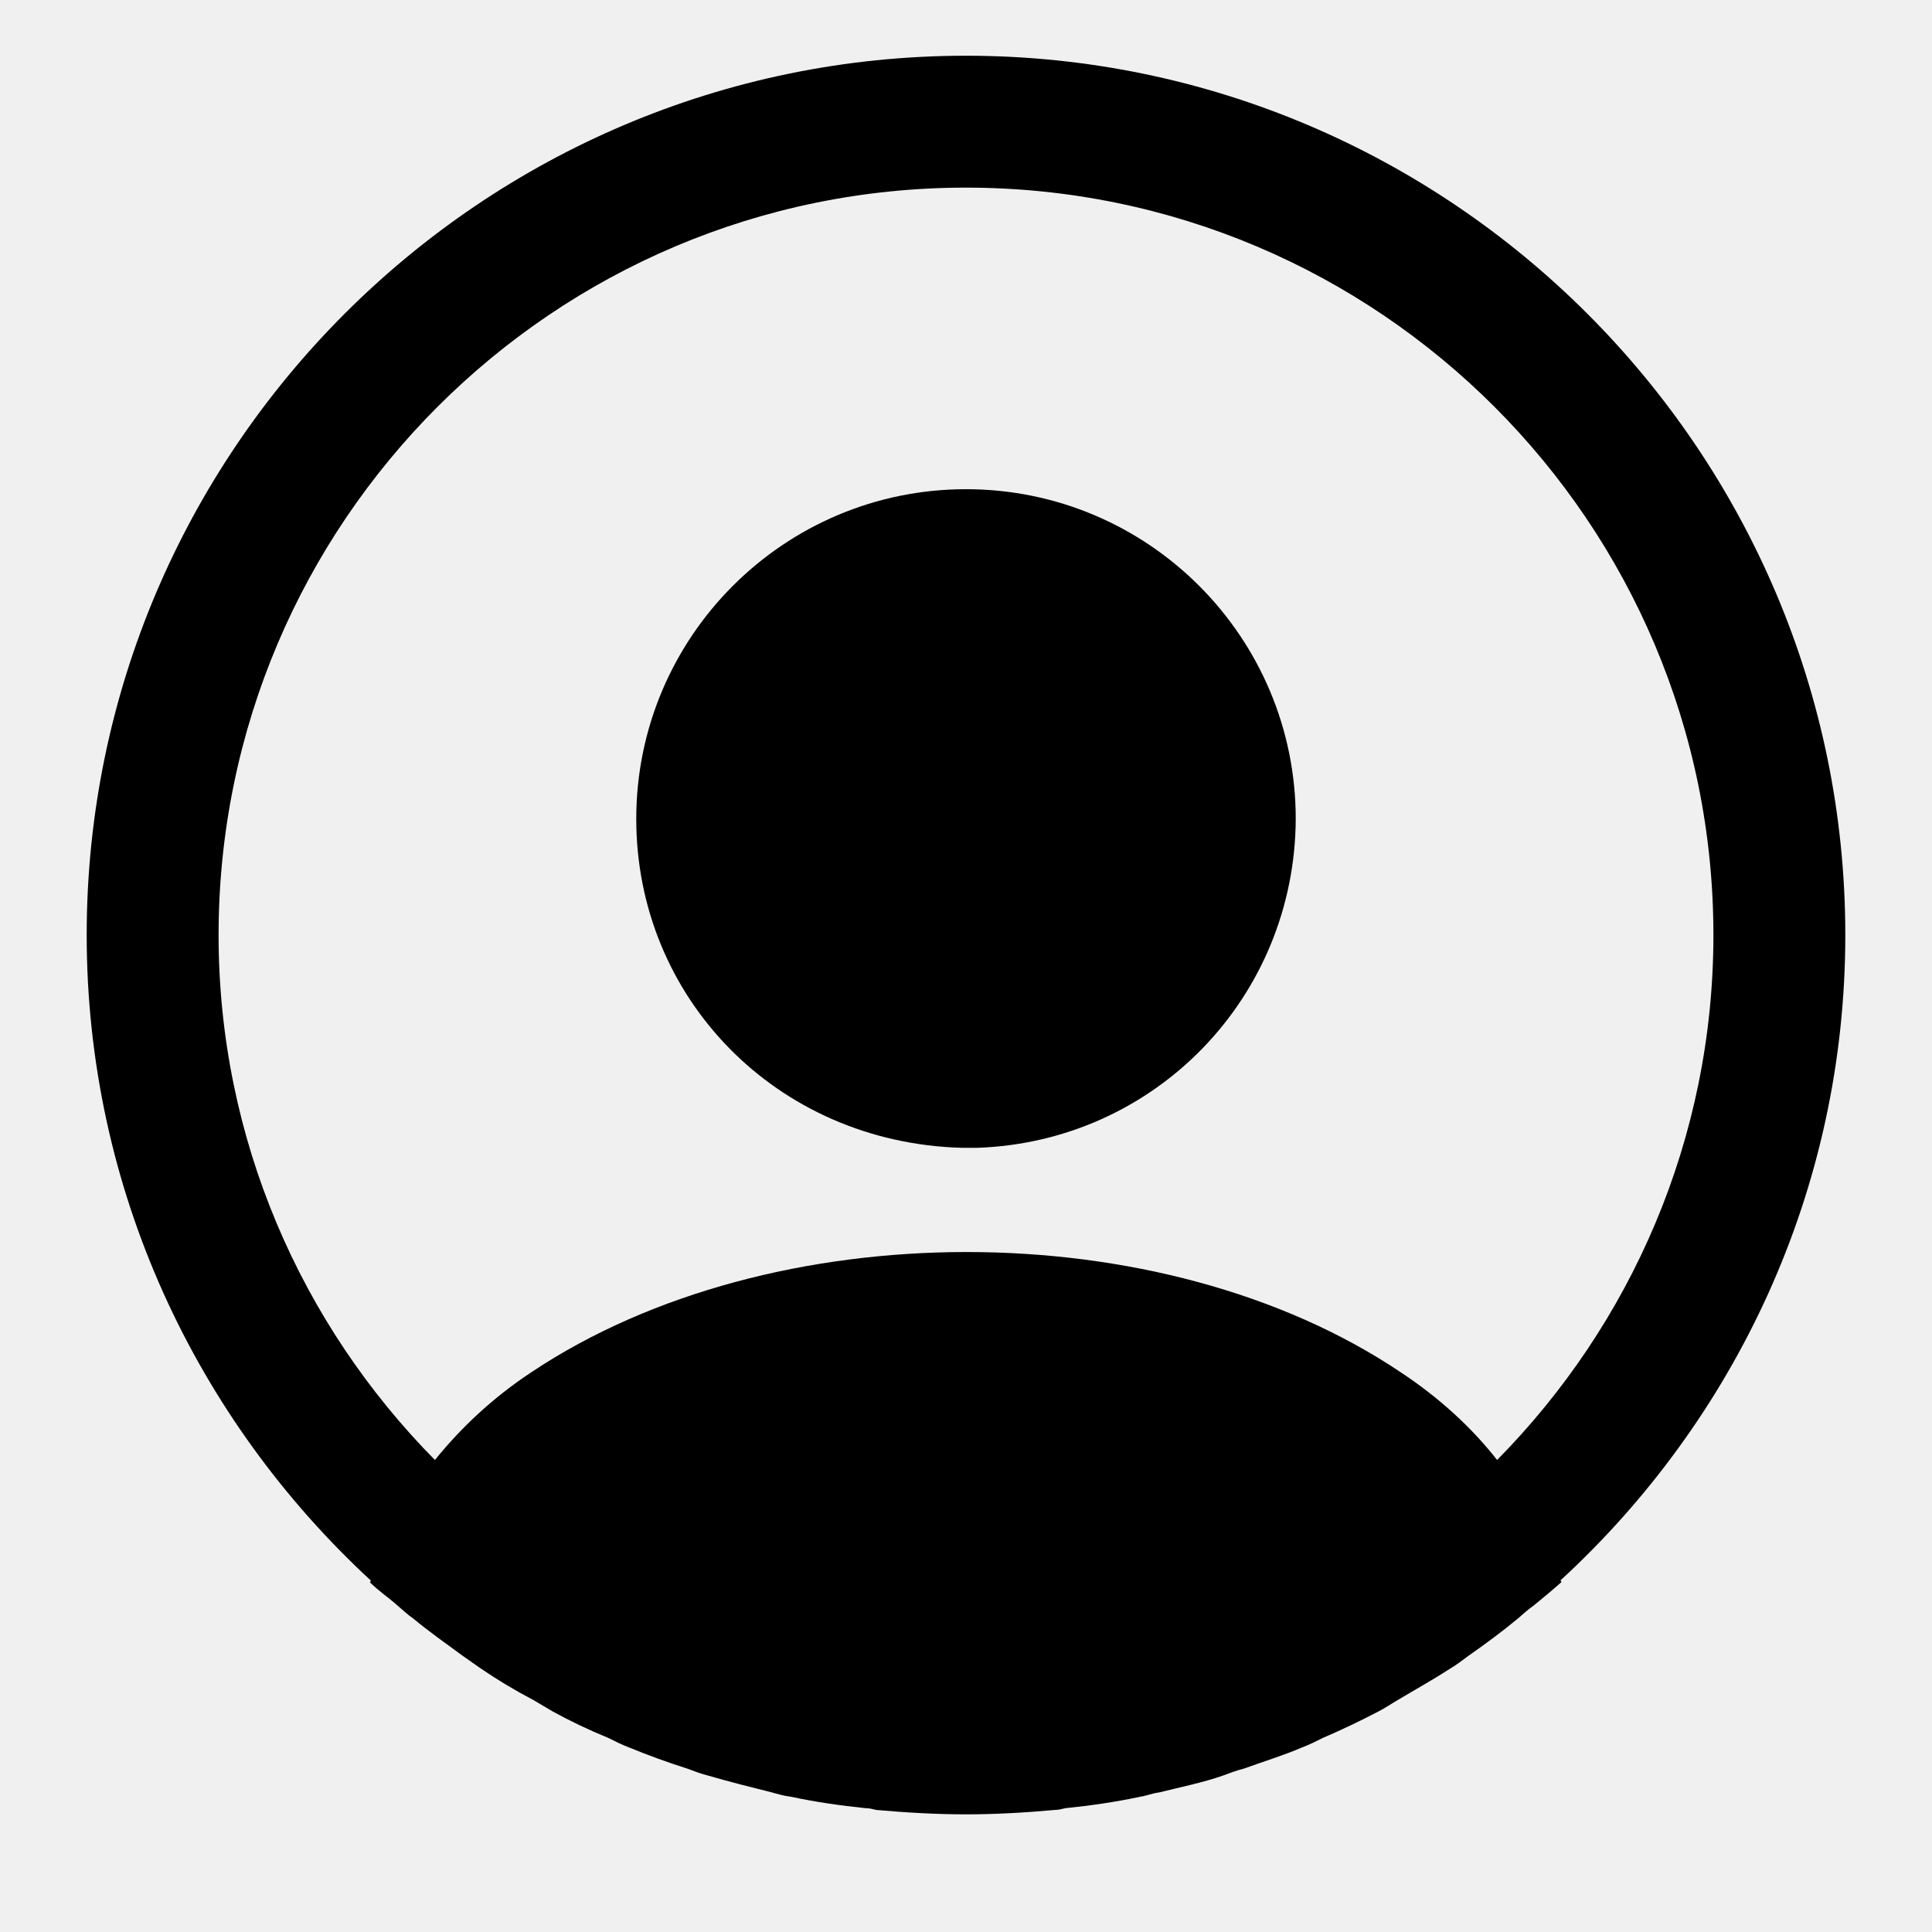
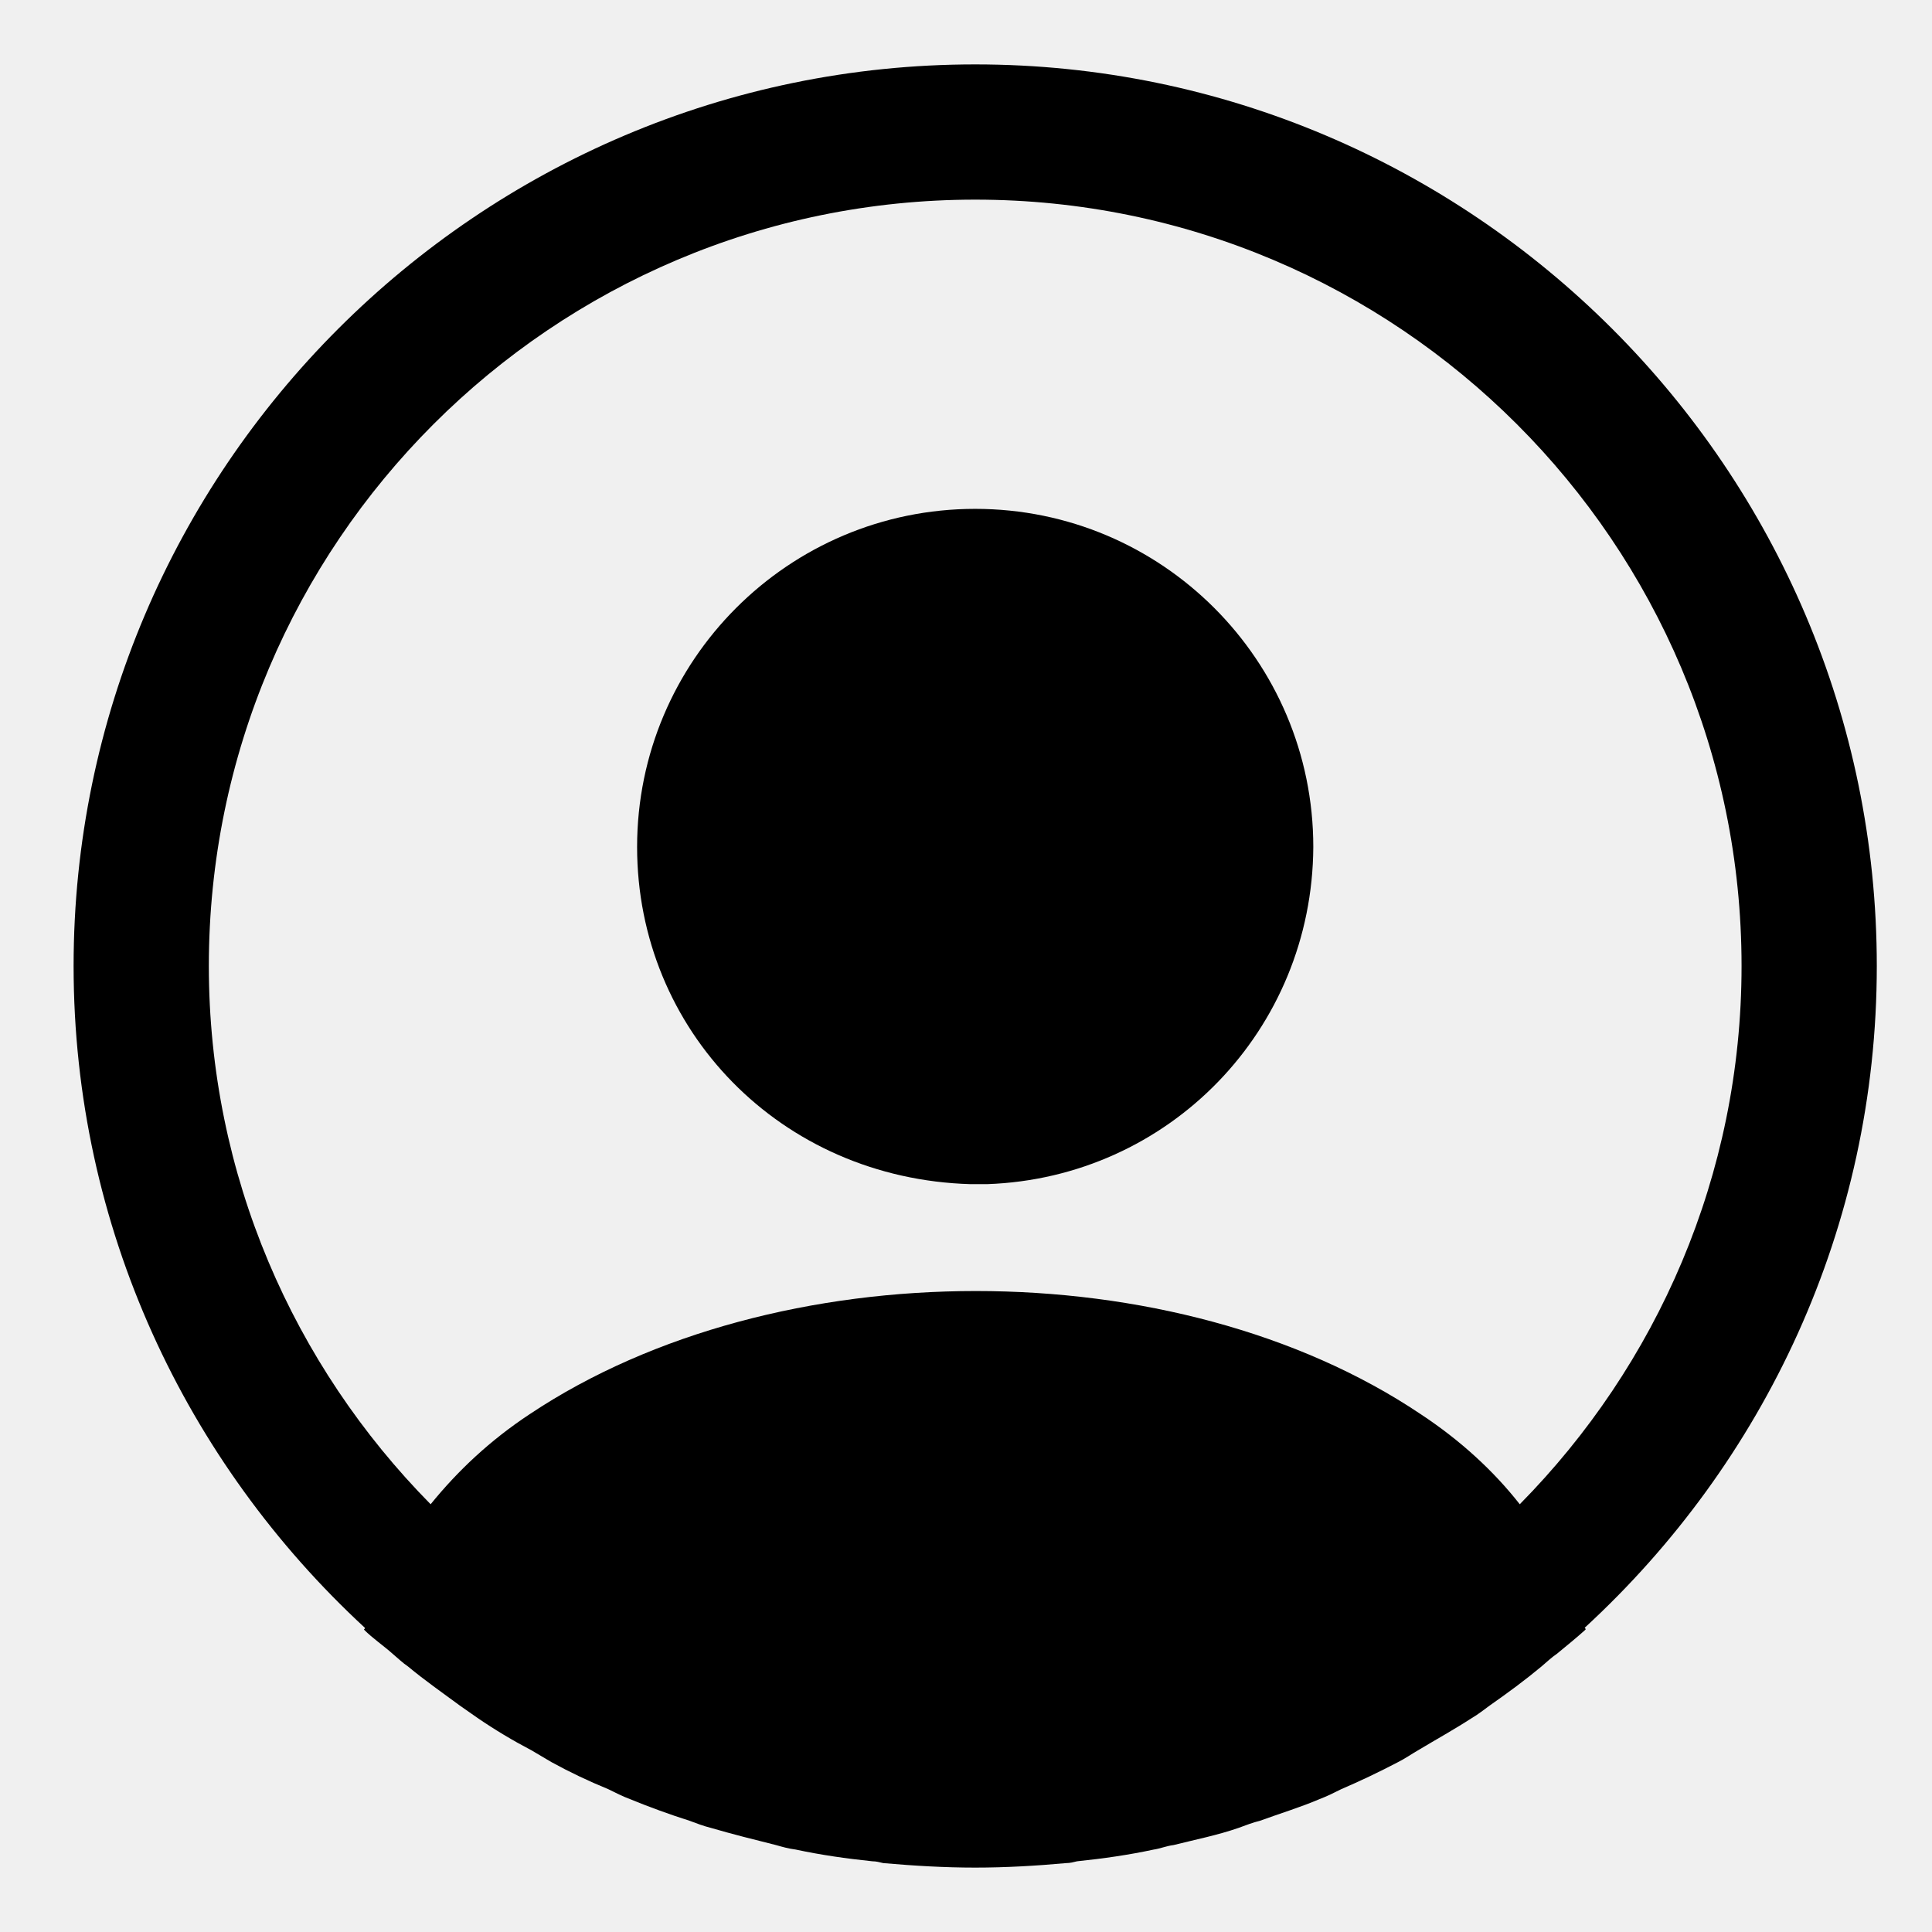
- <svg xmlns="http://www.w3.org/2000/svg" viewBox="50 130 312 312" fill="none">
-   <defs>
-     <clipPath id="clip0_2018_267">
-       <rect width="412" height="917" fill="white" />
-     </clipPath>
-   </defs>
+ <svg xmlns="http://www.w3.org/2000/svg" viewBox="100 100 210 210" fill="none">
  <g id="Photo - Icon">
-     <path d="M206 209.001C235.394 209.001 259.25 232.858 259.25 262.252C259.108 291.078 236.53 314.366 207.846 315.36H205.29C175.328 314.508 152.75 291.078 152.75 262.252C152.75 232.858 176.606 209.001 206 209.001Z" fill="black" />
-     <path d="M206 139C284.242 139 348 202.758 348 281C348 322.18 330.25 359.242 301.992 385.228C302.134 385.37 302.134 385.37 302.134 385.512C300.714 386.79 299.152 388.068 297.59 389.346C296.738 389.914 296.028 390.624 295.176 391.334C292.62 393.464 289.922 395.452 287.082 397.44C286.088 398.15 285.236 398.86 284.242 399.428C281.402 401.274 278.562 402.836 275.722 404.54C274.728 405.108 273.734 405.818 272.598 406.386C269.616 407.948 266.634 409.368 263.652 410.646C262.516 411.214 261.38 411.782 260.244 412.208C257.262 413.486 253.996 414.48 250.872 415.616C249.736 415.9 248.6 416.326 247.464 416.752C244.198 417.888 240.648 418.598 237.24 419.45C236.104 419.592 235.11 420.018 234.116 420.16C230.14 421.012 226.164 421.58 222.046 422.006C221.478 422.148 220.91 422.29 220.342 422.29C215.656 422.716 210.828 423 206 423C201.172 423 196.344 422.716 191.516 422.29C190.948 422.148 190.38 422.006 189.812 422.006C185.694 421.58 181.718 421.012 177.742 420.16C176.606 420.018 175.612 419.734 174.618 419.45C171.21 418.598 167.802 417.746 164.394 416.752C163.258 416.468 162.122 416.042 160.986 415.616C157.862 414.622 154.738 413.486 151.614 412.208C150.478 411.782 149.342 411.214 148.206 410.646C145.082 409.368 142.1 407.948 139.26 406.386C138.266 405.818 137.13 405.108 136.136 404.54C133.154 402.978 130.314 401.274 127.616 399.428C126.622 398.718 125.77 398.15 124.776 397.44C122.078 395.452 119.238 393.464 116.682 391.334C115.83 390.766 115.12 390.056 114.268 389.346C112.848 388.068 111.144 386.932 109.724 385.512C109.866 385.37 109.866 385.37 109.866 385.228C81.75 359.242 64 322.18 64 281C64 202.758 127.758 139 206 139ZM206 160.3C139.402 160.3 85.3 214.402 85.3 281C85.3 313.944 98.648 343.906 120.232 365.774C124.492 360.52 129.604 355.692 135.852 351.574C174.618 325.73 237.666 325.73 276.148 351.574C282.396 355.692 287.65 360.52 291.768 365.774C313.352 343.906 326.7 313.944 326.7 281C326.7 214.402 272.598 160.3 206 160.3Z" fill-rule="evenodd" clip-rule="evenodd" fill="black" />
+     <path d="M206 155.311C226.286 155.311 242.75 171.775 242.75 192.061C242.652 211.955 227.07 228.027 207.274 228.713H205.51C184.832 228.125 169.25 211.955 169.25 192.061C169.25 171.775 185.714 155.311 206 155.311Z" fill="black" />
+     <path d="M206 107C259.998 107 304 151.002 304 205C304 233.42 291.75 258.998 272.248 276.932C272.346 277.03 272.346 277.03 272.346 277.128C271.366 278.01 270.288 278.892 269.21 279.774C268.622 280.166 268.132 280.656 267.544 281.146C265.78 282.616 263.918 283.988 261.958 285.36C261.272 285.85 260.684 286.34 259.998 286.732C258.038 288.006 256.078 289.084 254.118 290.26C253.432 290.652 252.746 291.142 251.962 291.534C249.904 292.612 247.846 293.592 245.788 294.474C245.004 294.866 244.22 295.258 243.436 295.552C241.378 296.434 239.124 297.12 236.968 297.904C236.184 298.1 235.4 298.394 234.616 298.688C232.362 299.472 229.912 299.962 227.56 300.55C226.776 300.648 226.09 300.942 225.404 301.04C222.66 301.628 219.916 302.02 217.074 302.314C216.682 302.412 216.29 302.51 215.898 302.51C212.664 302.804 209.332 303 206 303C202.668 303 199.336 302.804 196.004 302.51C195.612 302.412 195.22 302.314 194.828 302.314C191.986 302.02 189.242 301.628 186.498 301.04C185.714 300.942 185.028 300.746 184.342 300.55C181.99 299.962 179.638 299.374 177.286 298.688C176.502 298.492 175.718 298.198 174.934 297.904C172.778 297.218 170.622 296.434 168.466 295.552C167.682 295.258 166.898 294.866 166.114 294.474C163.958 293.592 161.9 292.612 159.94 291.534C159.254 291.142 158.47 290.652 157.784 290.26C155.726 289.182 153.766 288.006 151.904 286.732C151.218 286.242 150.63 285.85 149.944 285.36C148.082 283.988 146.122 282.616 144.358 281.146C143.77 280.754 143.28 280.264 142.692 279.774C141.712 278.892 140.536 278.108 139.556 277.128C139.654 277.03 139.654 277.03 139.654 276.932C120.25 258.998 108 233.42 108 205C108 151.002 152.002 107 206 107ZM206 121.7C160.038 121.7 122.7 159.038 122.7 205C122.7 227.736 131.912 248.414 146.808 263.506C149.748 259.88 153.276 256.548 157.588 253.706C184.342 235.87 227.854 235.87 254.412 253.706C258.724 256.548 262.35 259.88 265.192 263.506C280.088 248.414 289.3 227.736 289.3 205C289.3 159.038 251.962 121.7 206 121.7Z" fill-rule="evenodd" clip-rule="evenodd" fill="black" />
  </g>
</svg>
